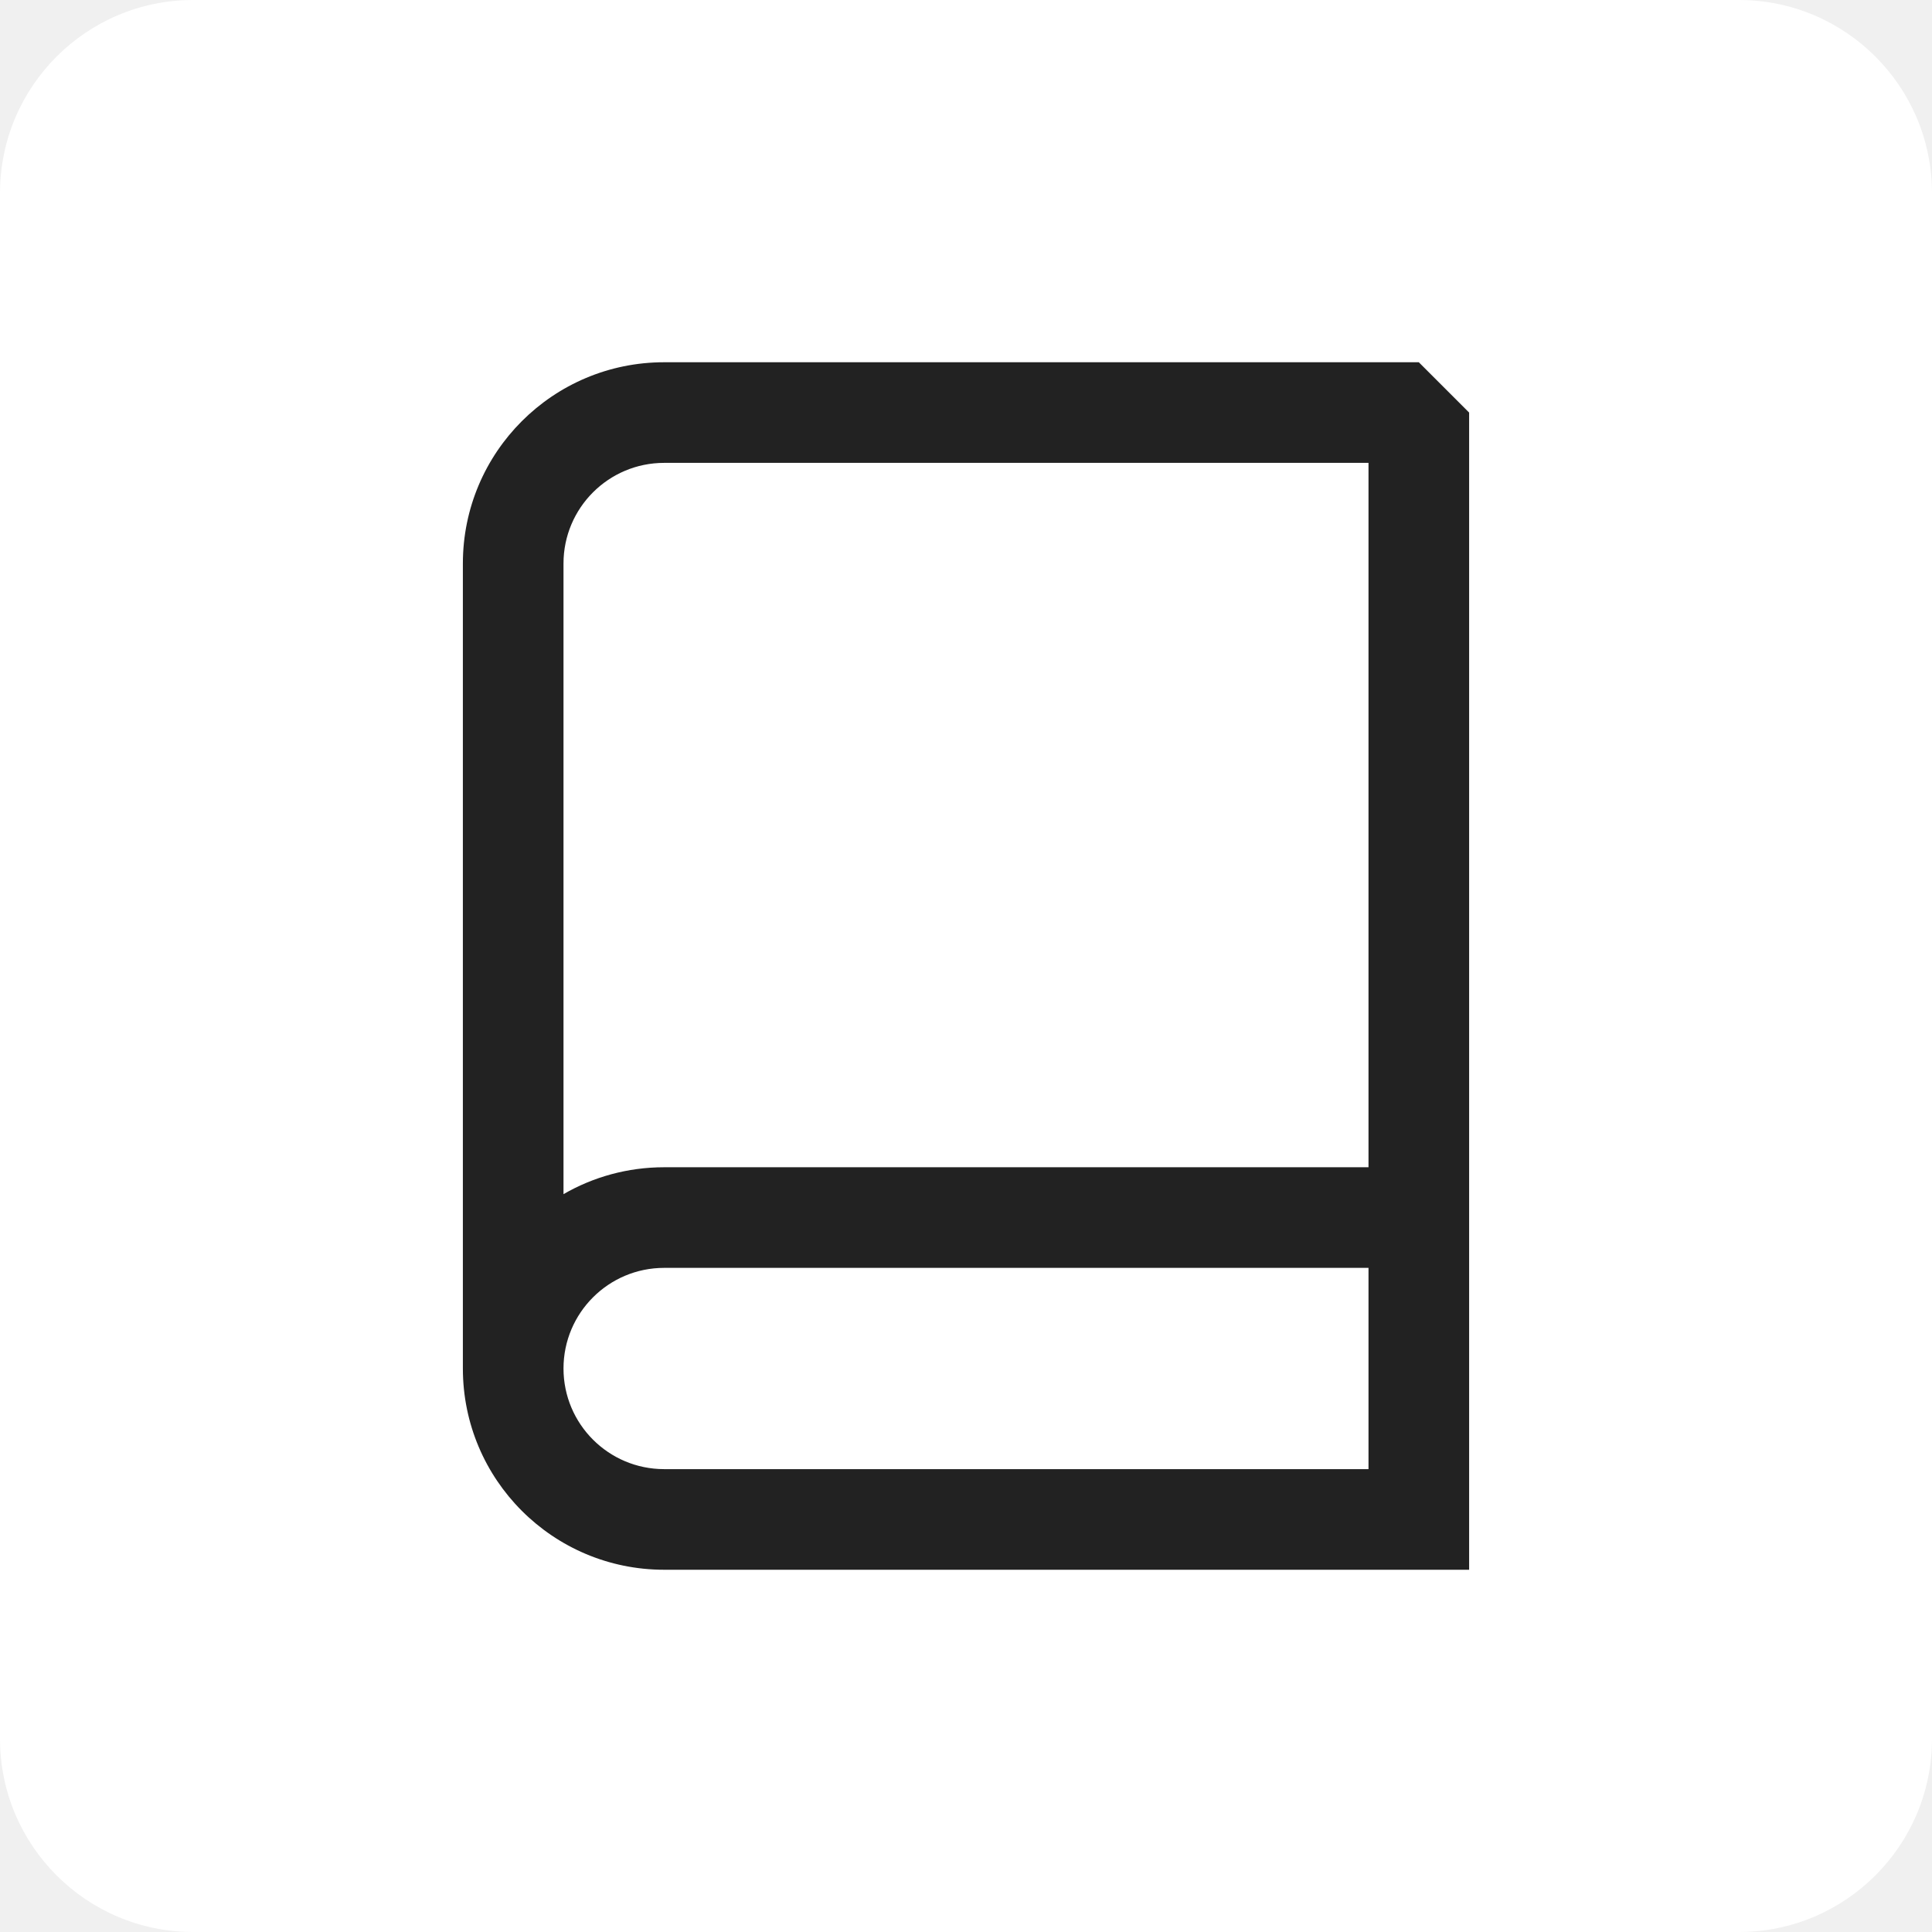
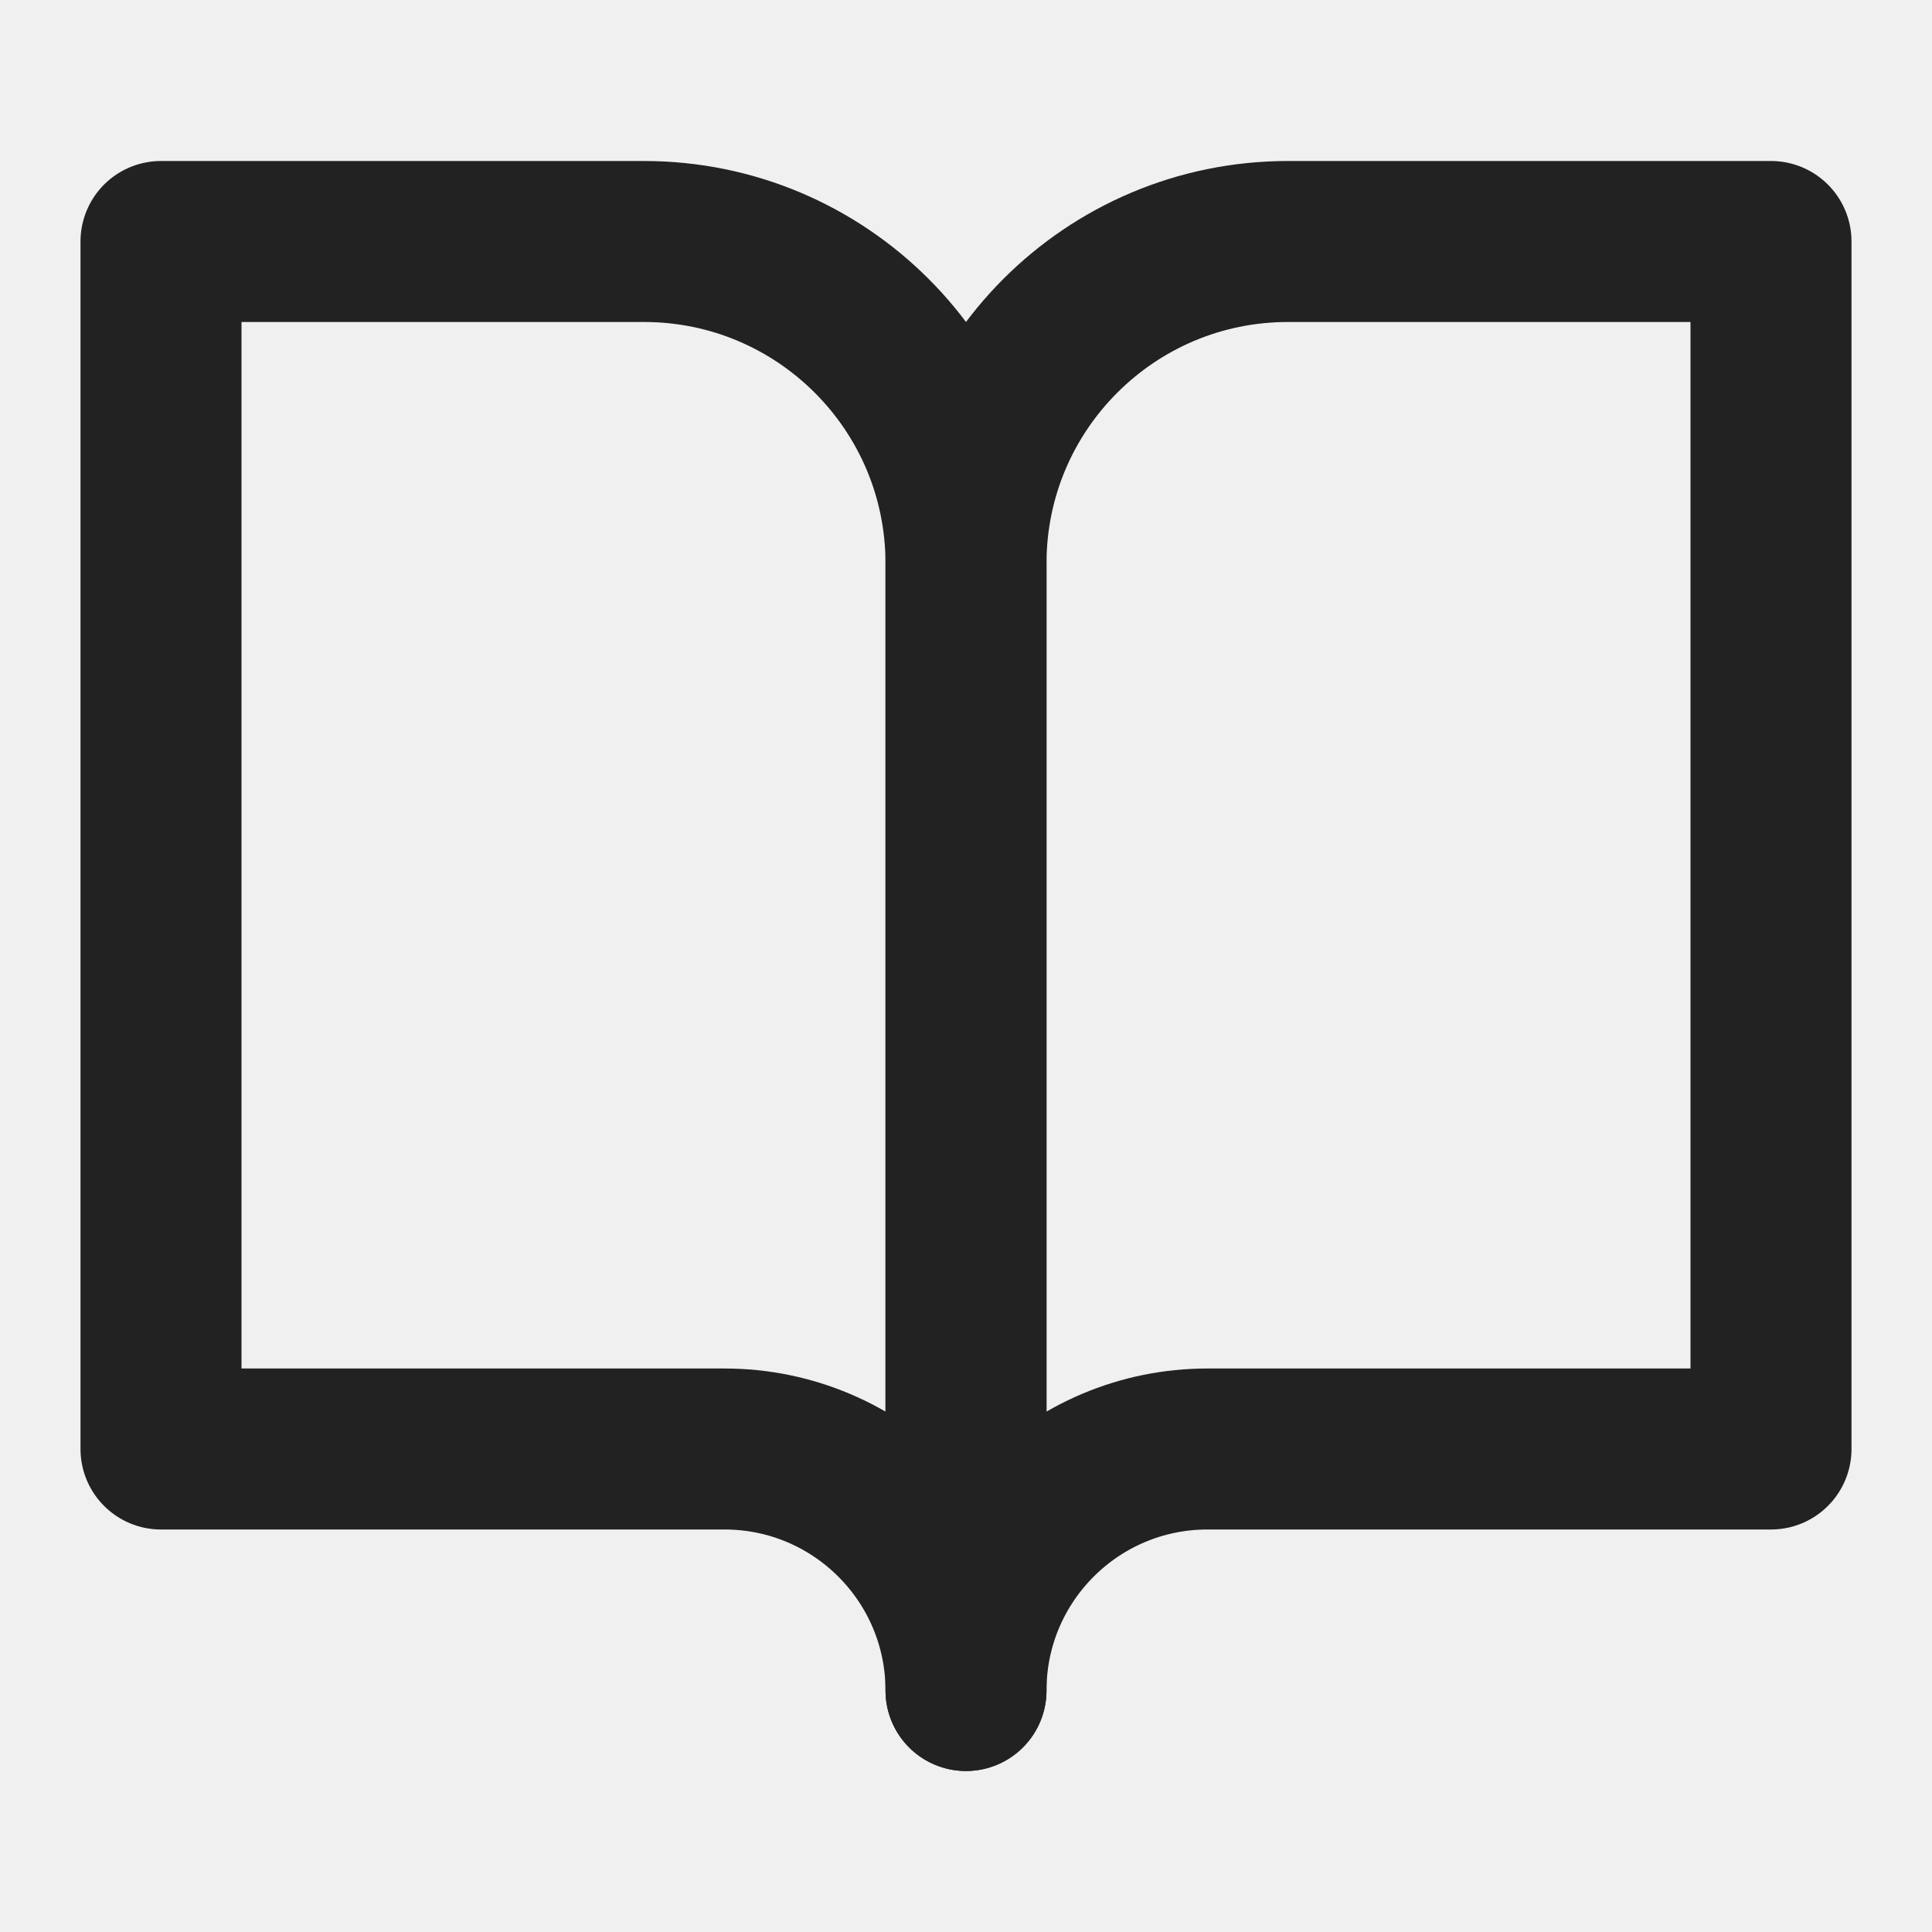
- <svg xmlns="http://www.w3.org/2000/svg" width="128px" height="128px" viewBox="-2.4 -2.4 28.80 28.80" fill="none" stroke="">
-   <g id="SVGRepo_bgCarrier" stroke-width="0">
-     <rect x="-2.4" y="-2.4" width="28.80" height="28.80" rx="2.88" fill="#fff" strokewidth="0" />
-   </g>
-   <g id="SVGRepo_tracerCarrier" stroke-linecap="round" stroke-linejoin="round" />
-   <g id="SVGRepo_iconCarrier">
-     <path fill-rule="evenodd" clip-rule="evenodd" d="M7.5 4.5C6.672 4.5 6 5.172 6 6V15.401C6.441 15.146 6.954 15 7.5 15H18V4.5H7.5ZM18 16.5H7.5C6.672 16.5 6 17.172 6 18C6 18.828 6.672 19.5 7.5 19.5H18V16.5ZM4.5 18L4.5 6C4.5 4.343 5.843 3 7.5 3H18.75L19.5 3.75V21H7.5C5.843 21 4.5 19.657 4.5 18Z" fill="#222222" />
-   </g>
+ <svg xmlns="http://www.w3.org/2000/svg" width="24" height="24" viewBox="0 0 24 24" fill="none" stroke="#222222" stroke-width="2" stroke-linecap="round" stroke-linejoin="round" class="feather feather-book-open">
+   <path d="M2 3h6a4 4 0 0 1 4 4v14a3 3 0 0 0-3-3H2z" />
+   <path d="M22 3h-6a4 4 0 0 0-4 4v14a3 3 0 0 1 3-3h7z" />
</svg>
